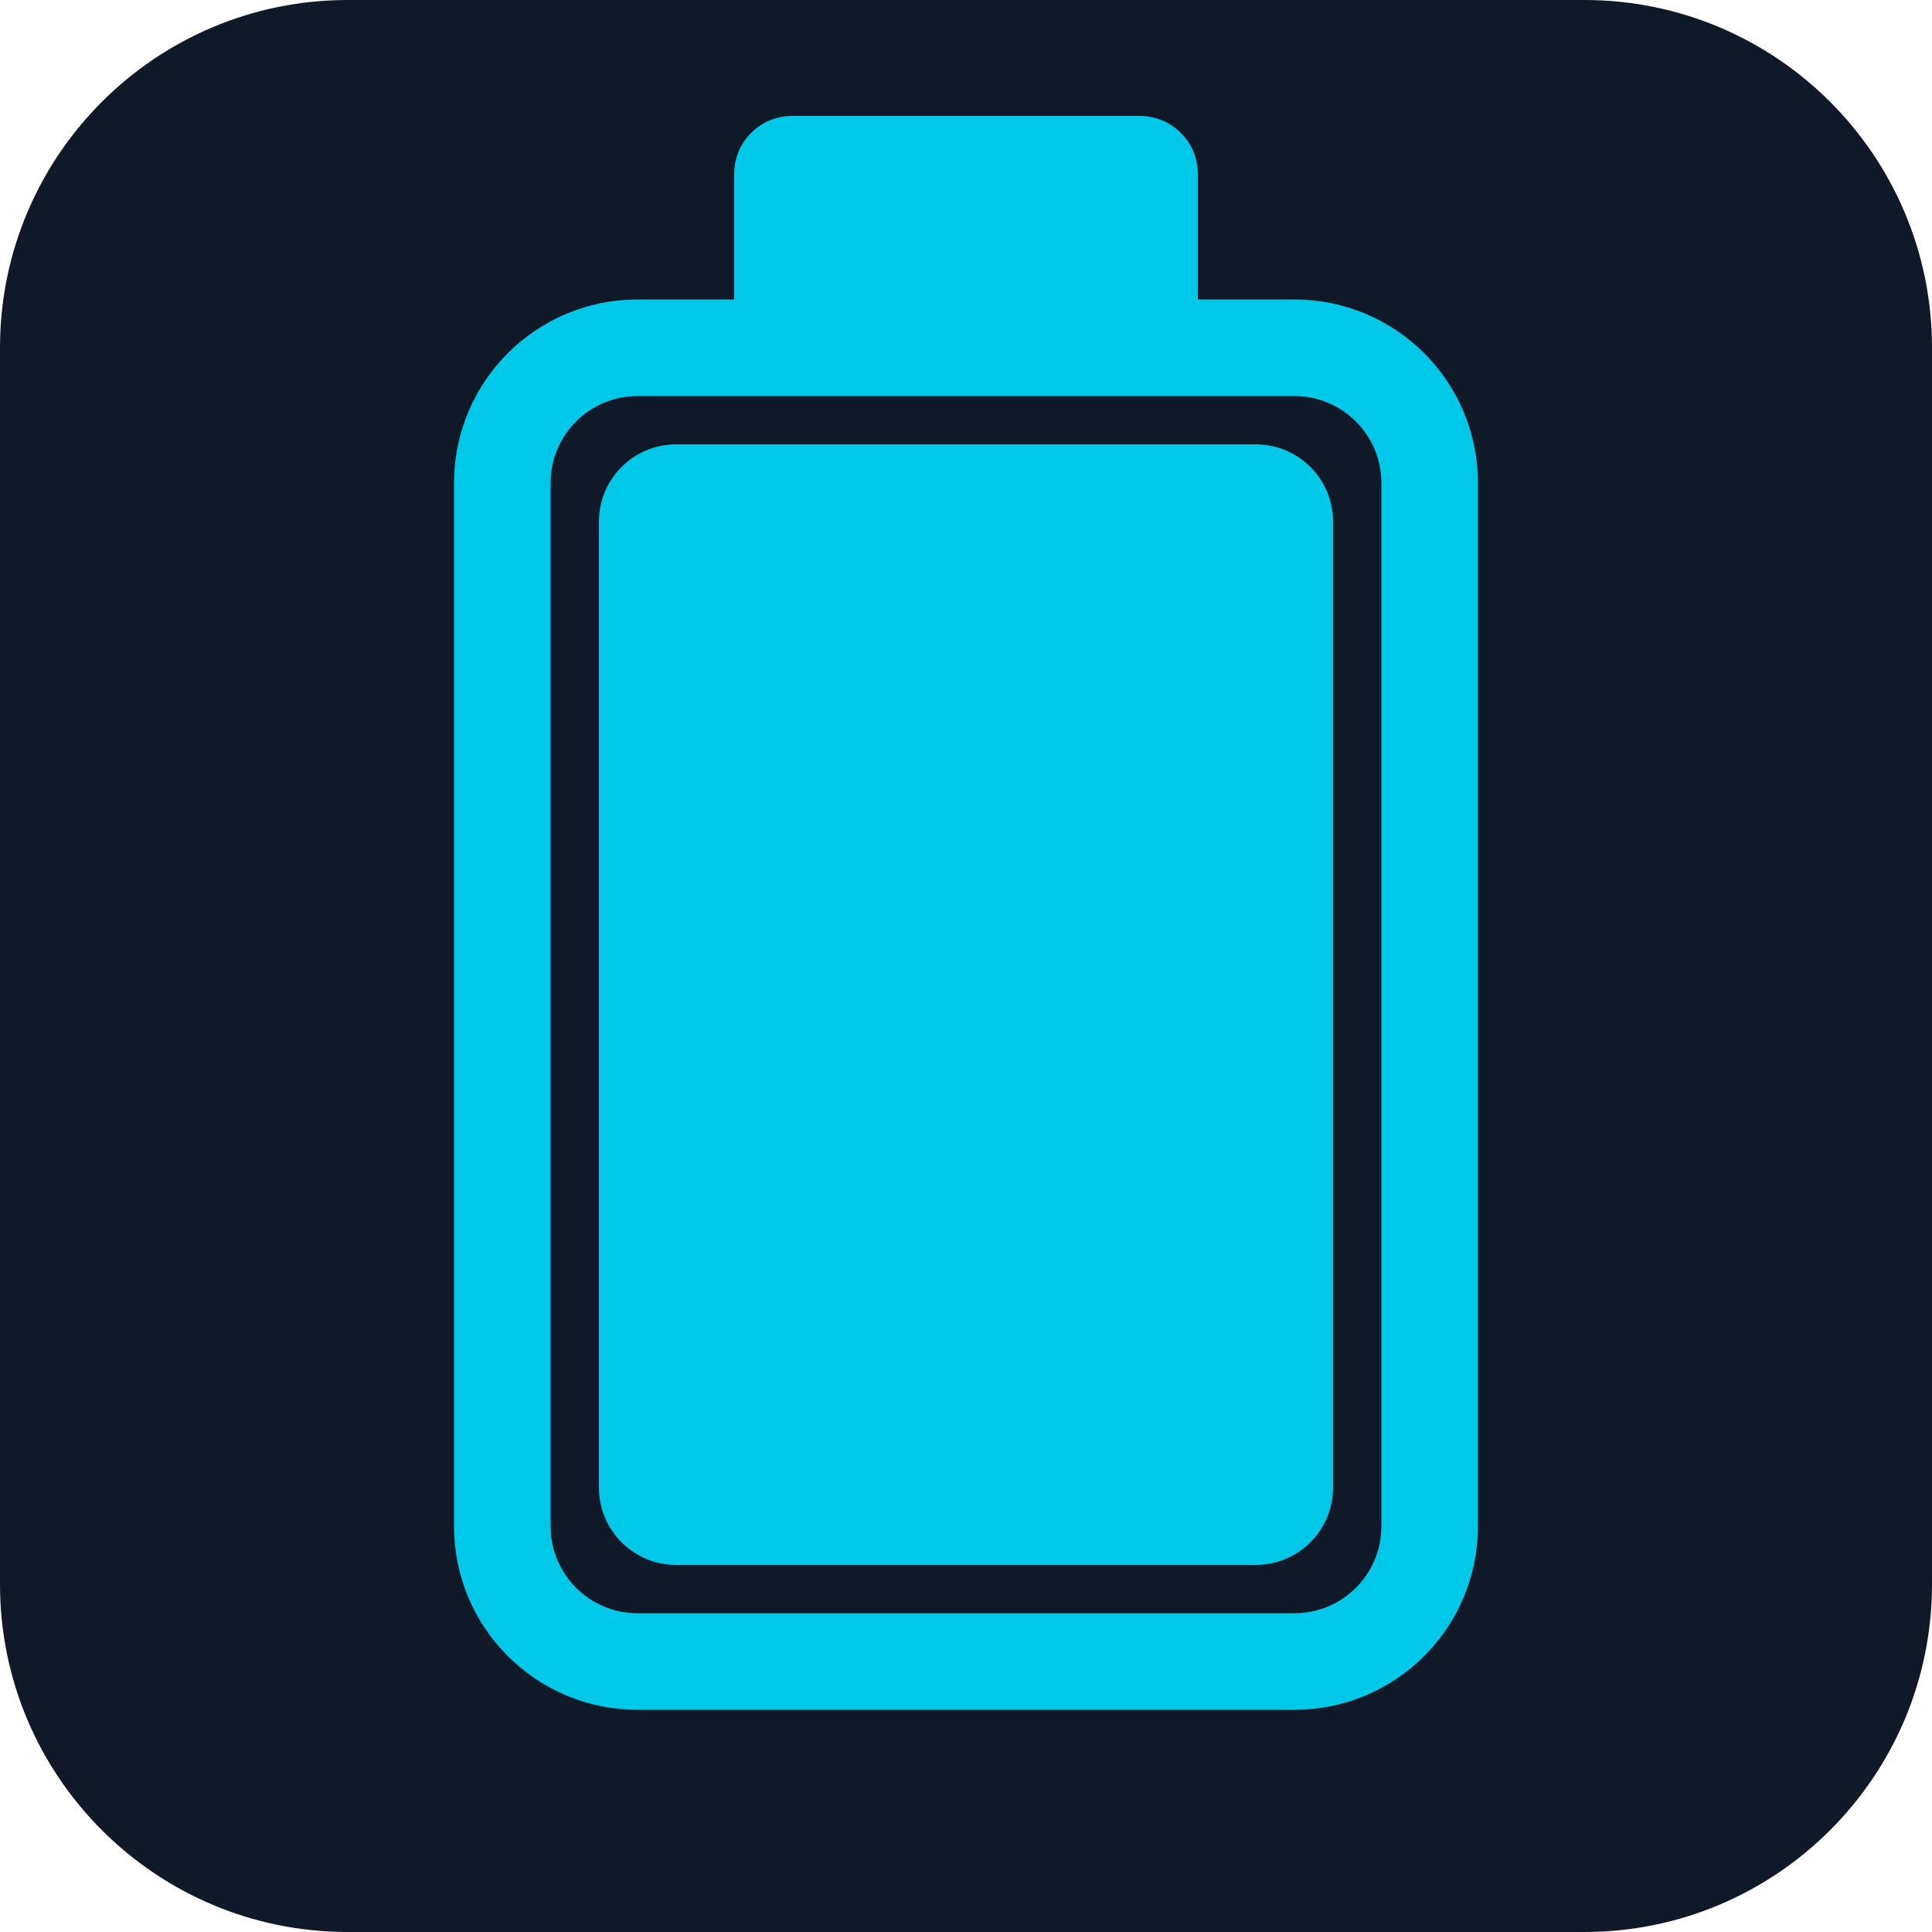
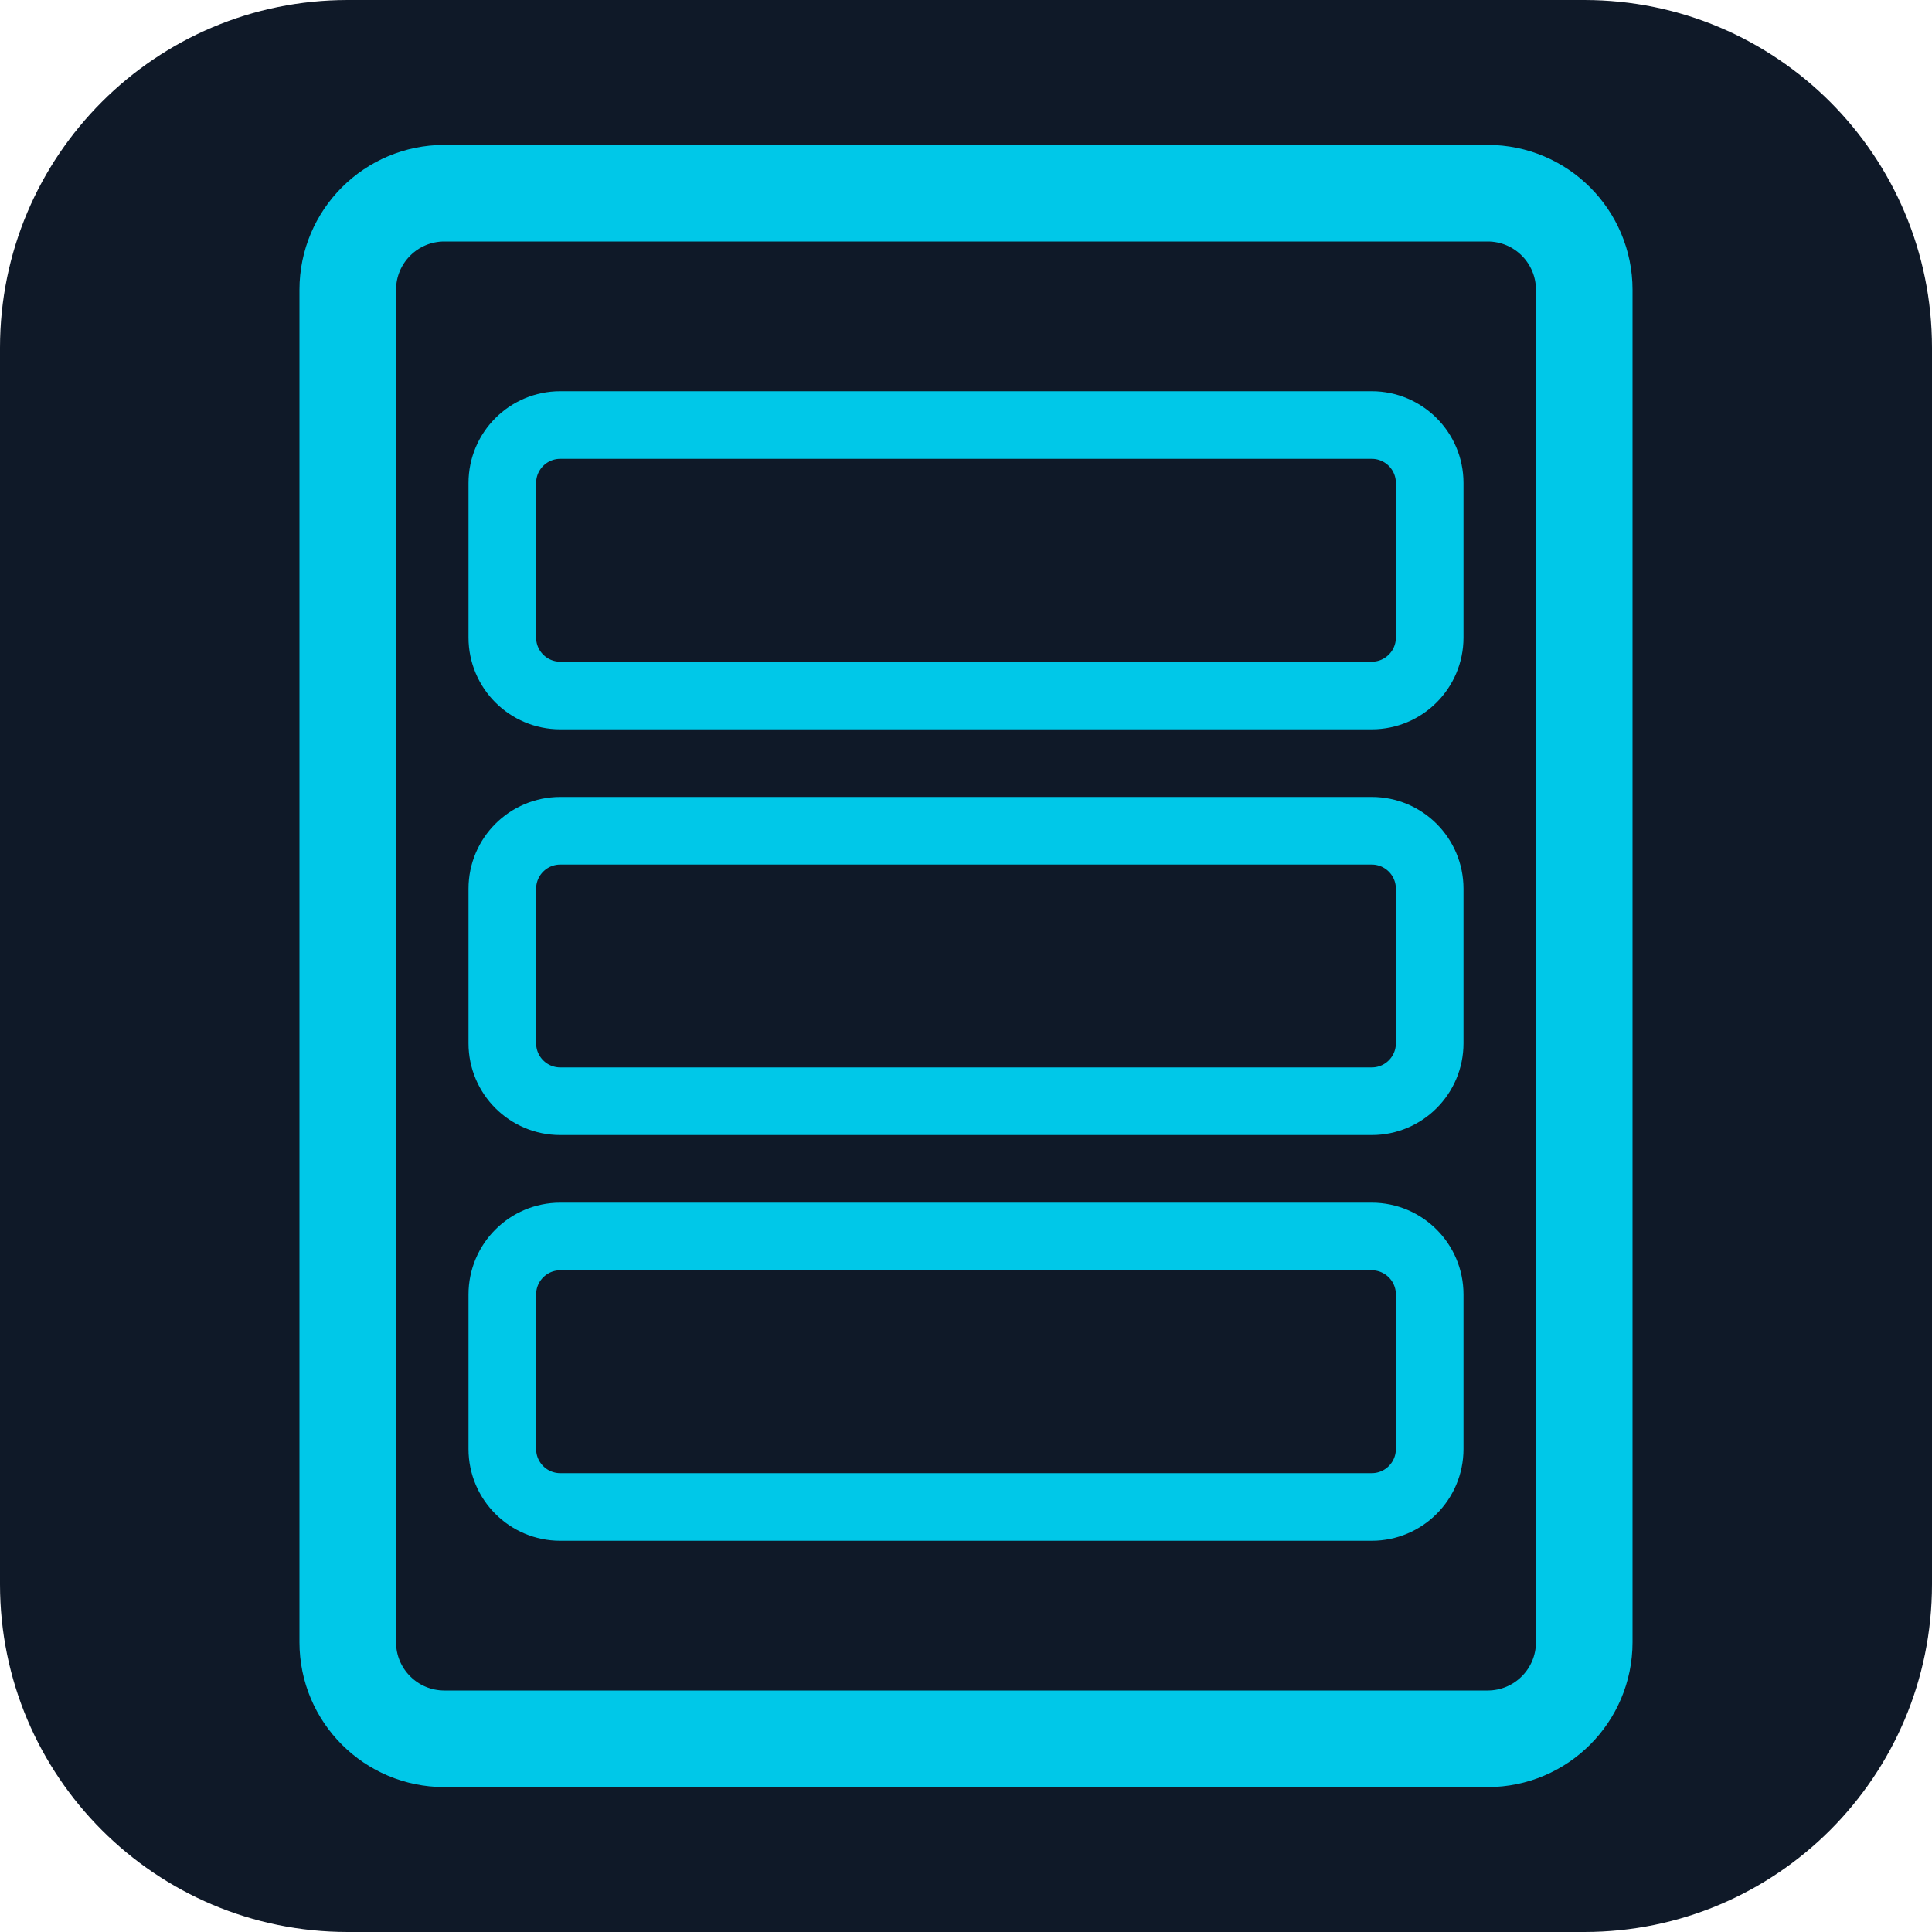
<svg xmlns="http://www.w3.org/2000/svg" viewBox="0 0 100 100">
  <rect width="100" height="100" rx="18" fill="#0f1928" />
-   <rect x="38" y="6" width="24" height="14" rx="3" fill="#00c8e8" />
-   <rect x="26" y="18" width="48" height="68" rx="7" fill="none" stroke="#00c8e8" stroke-width="5" />
-   <rect x="31" y="23" width="38" height="58" rx="4" fill="#00c8e8" />
+   <rect x="18" y="10" width="64" height="80" rx="5" fill="none" stroke="#00c8e8" stroke-width="5" />
+   <rect x="26" y="22" width="48" height="14" rx="3" fill="none" stroke="#00c8e8" stroke-width="3.5" />
+   <rect x="26" y="43" width="48" height="14" rx="3" fill="none" stroke="#00c8e8" stroke-width="3.5" />
+   <rect x="26" y="64" width="48" height="14" rx="3" fill="none" stroke="#00c8e8" stroke-width="3.5" />
</svg>
